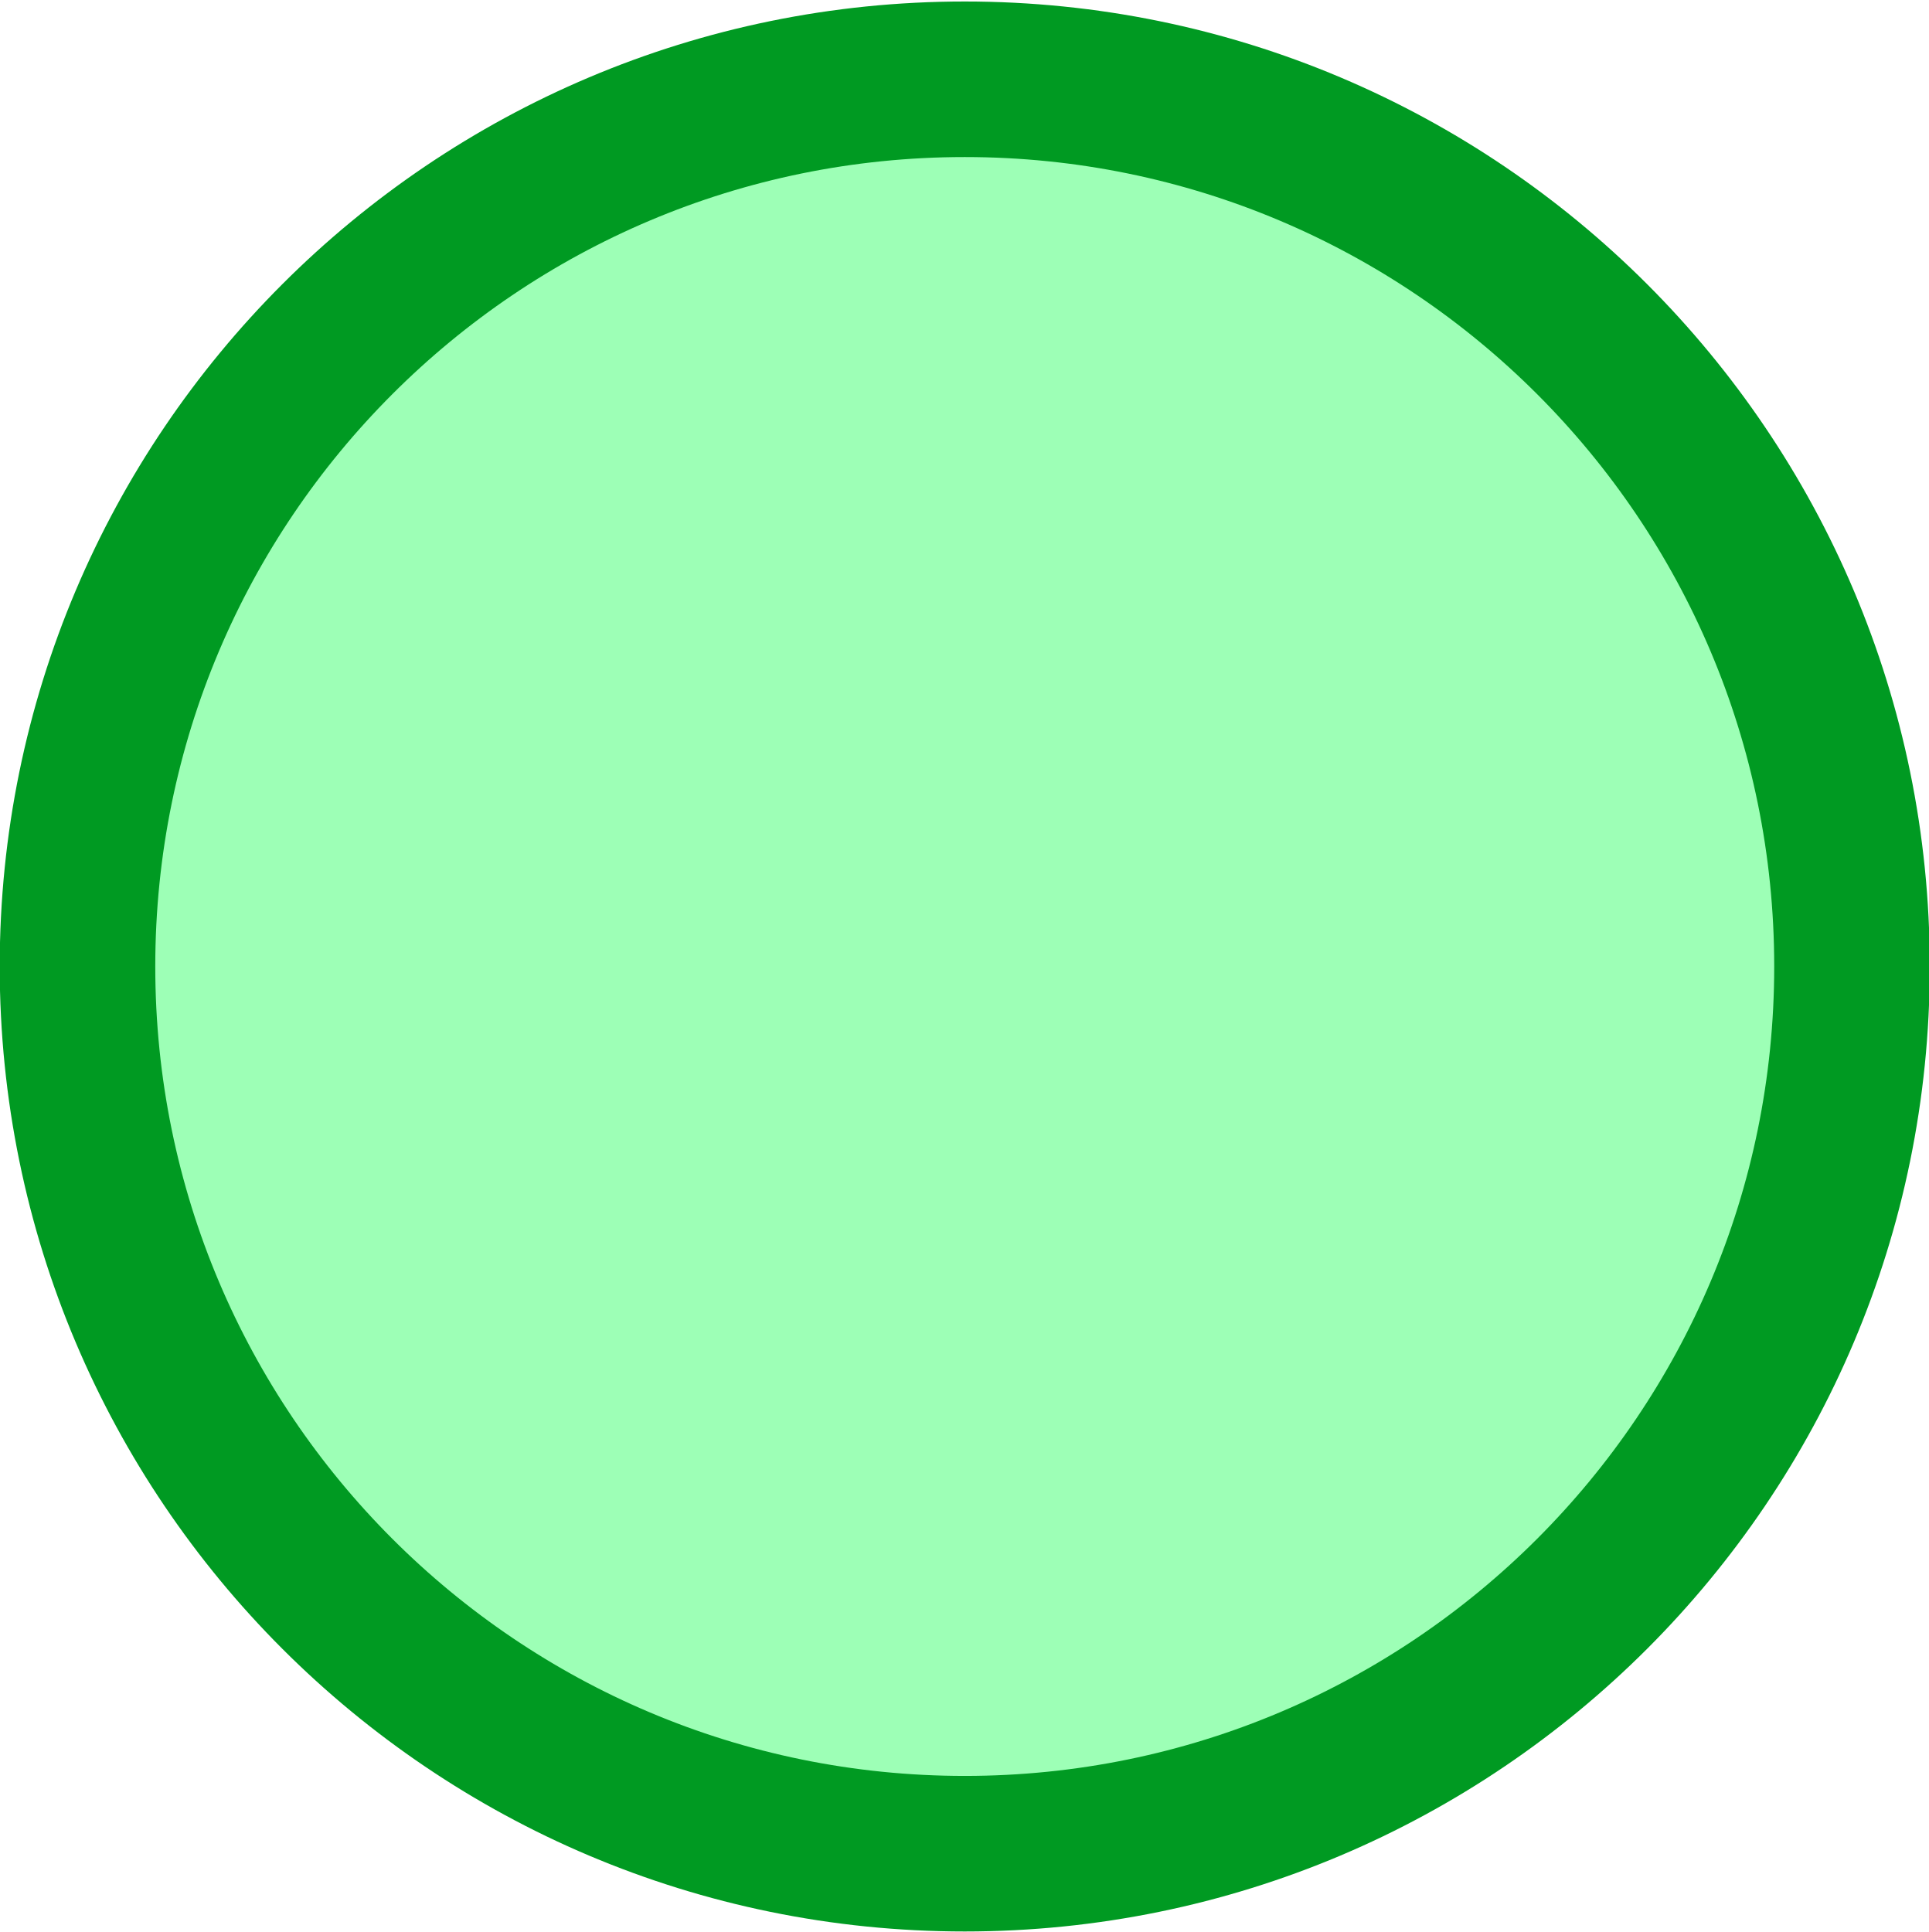
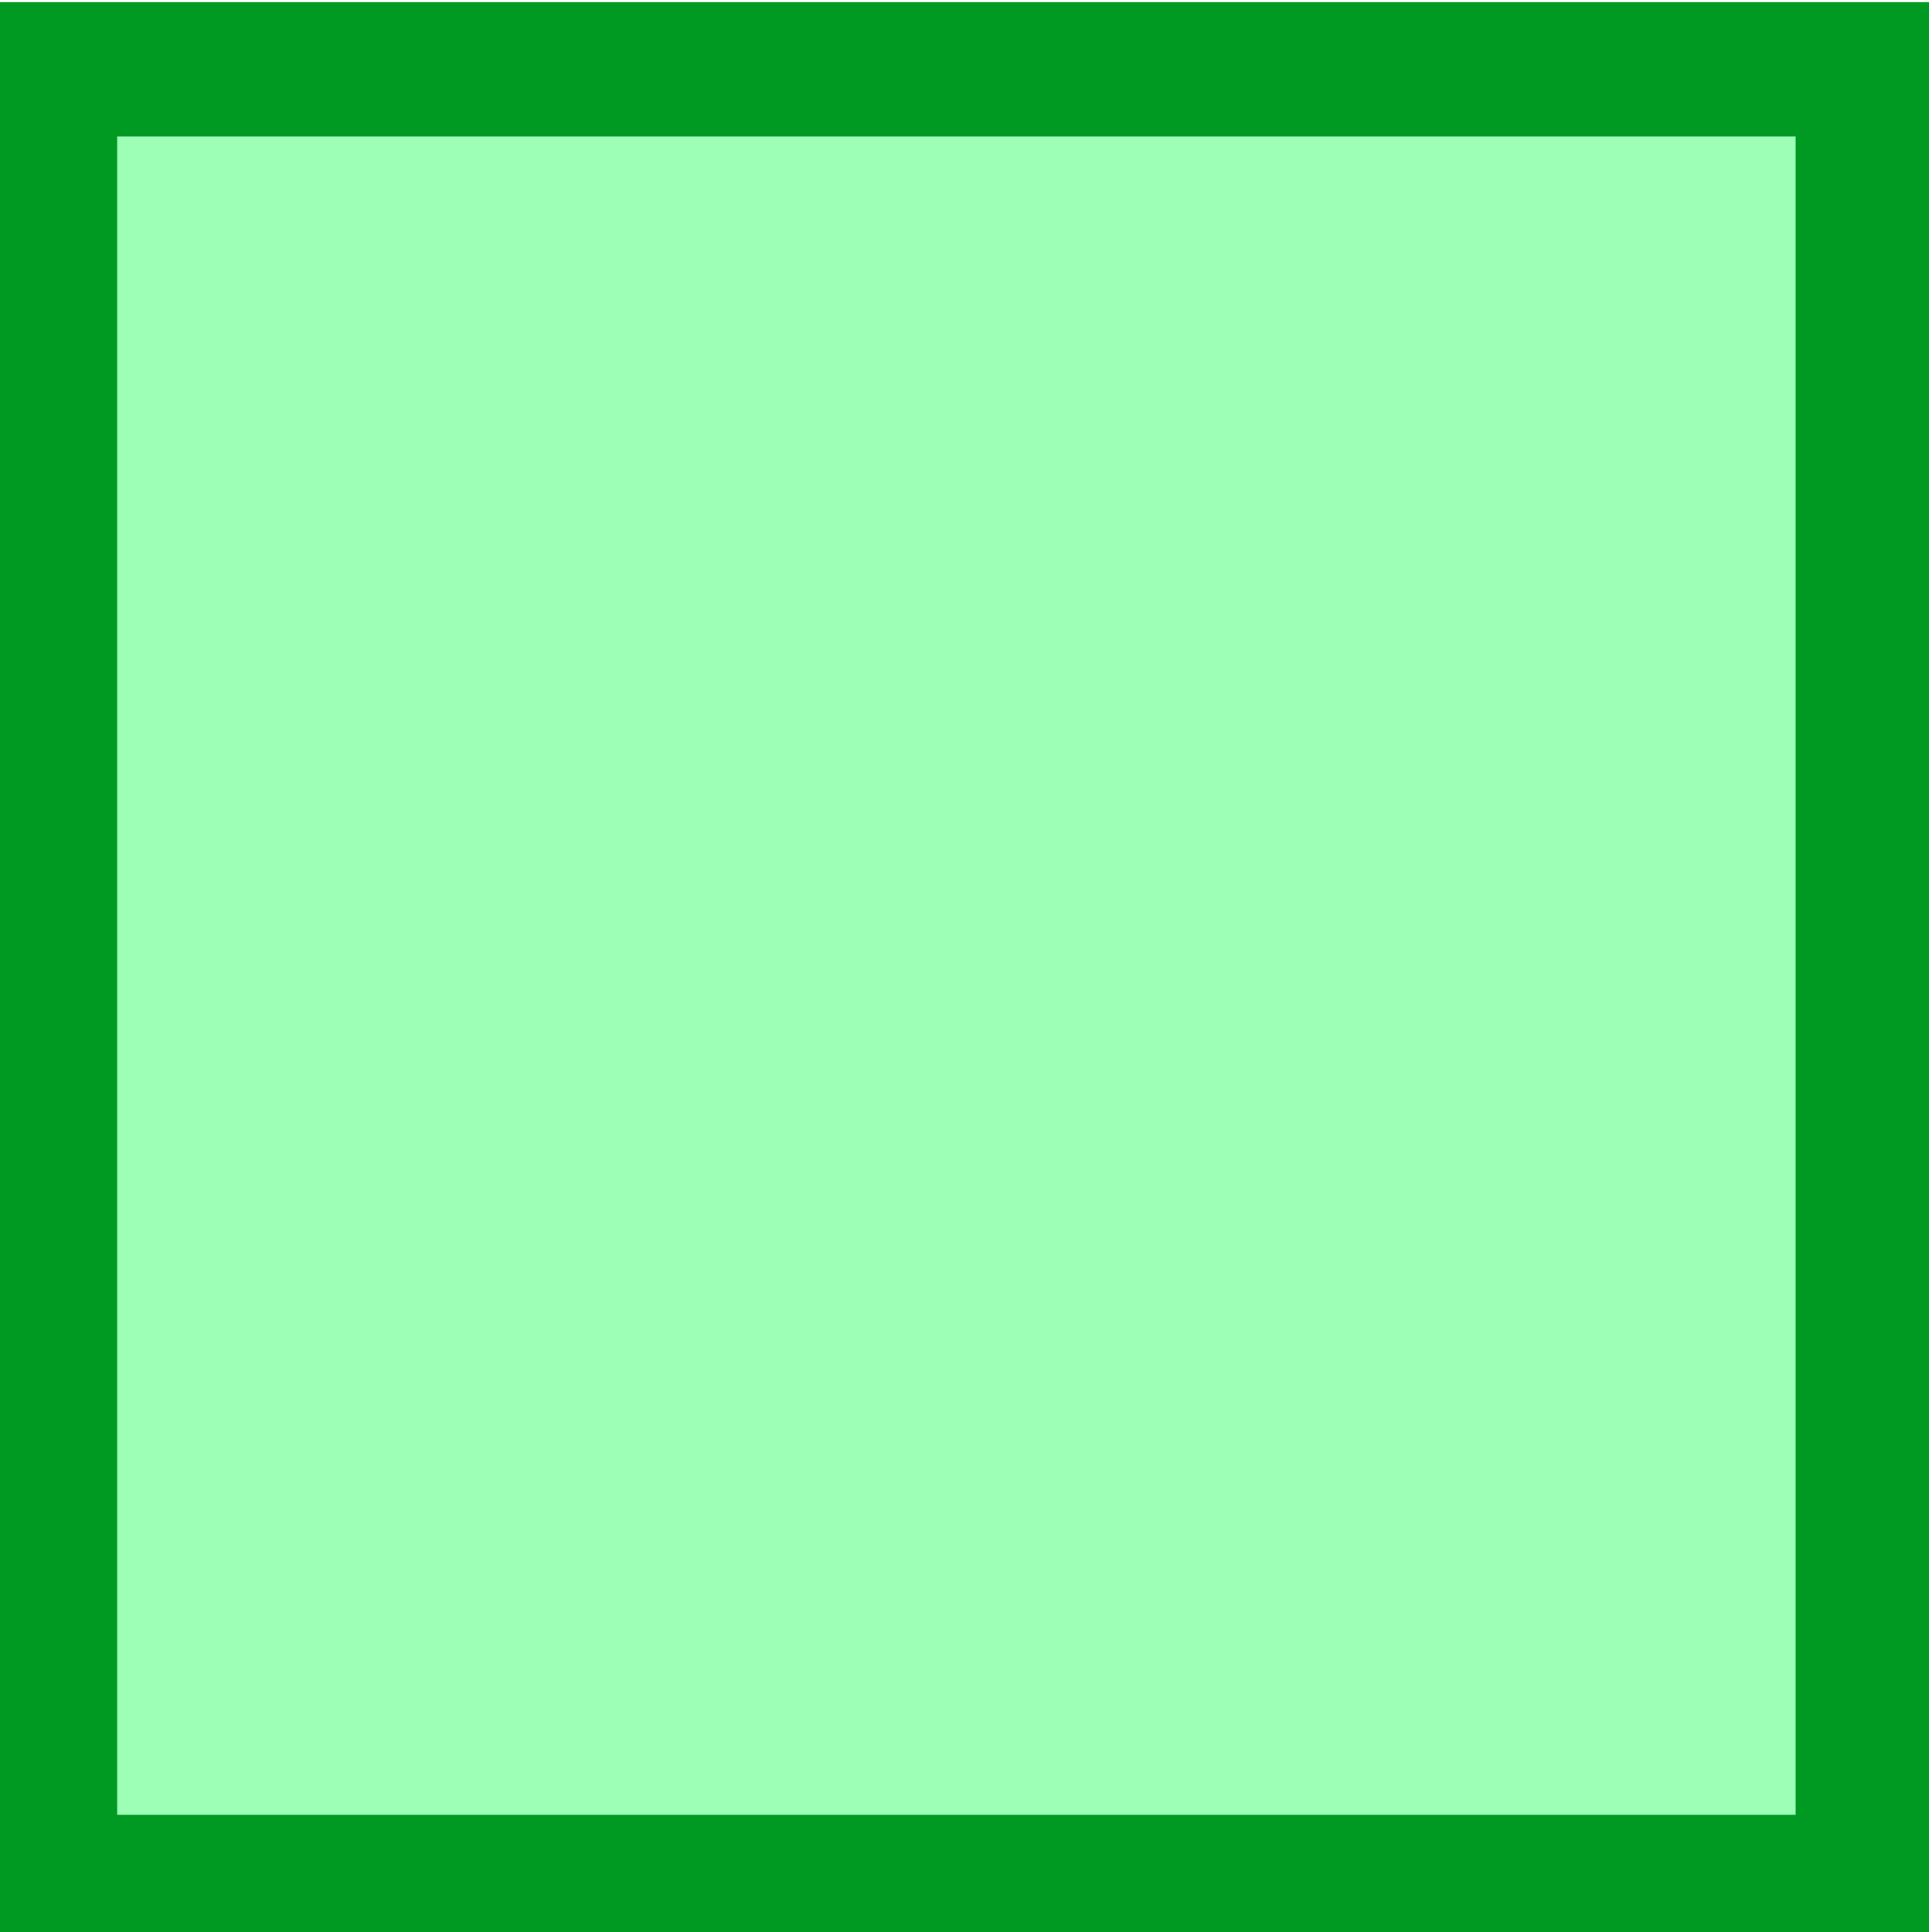
<svg xmlns="http://www.w3.org/2000/svg" width="11.989" height="12.013" id="svg3859" version="1.1">
  <defs id="defs3861" />
  <g id="layer1" transform="translate(-142.5674,-320.6347)">
-     <path style="fill:#9dffb6;fill-opacity:1;stroke:#009a22;stroke-width:1.248;stroke-miterlimit:4;stroke-opacity:1;stroke-dasharray:none" id="path3078" d="m -6.861,14.879 c 0,3.931 -3.187,7.118 -7.118,7.118 -3.931,0 -7.118,-3.187 -7.118,-7.118 0,-3.931 3.187,-7.118 7.118,-7.118 3.931,0 7.118,3.187 7.118,7.118 z" transform="matrix(0.7750193,0,0,0.7750193,159.3998,315.1127)" />
+     <rect style="fill:#009a22;fill-opacity:1;fill-rule:evenodd;stroke:none;stroke-width:65.128px;stroke-linecap:butt;stroke-linejoin:miter;stroke-opacity:1" id="rect3352-6" width="12" height="12" x="142.567" y="320.648" />
+     <rect style="fill:#9dffb6;fill-opacity:1;fill-rule:evenodd;stroke:none;stroke-width:65.128px;stroke-linecap:butt;stroke-linejoin:miter;stroke-opacity:1" id="rect3352" width="10.436" height="10.436" x="143.296" y="321.483" />
  </g>
</svg>
